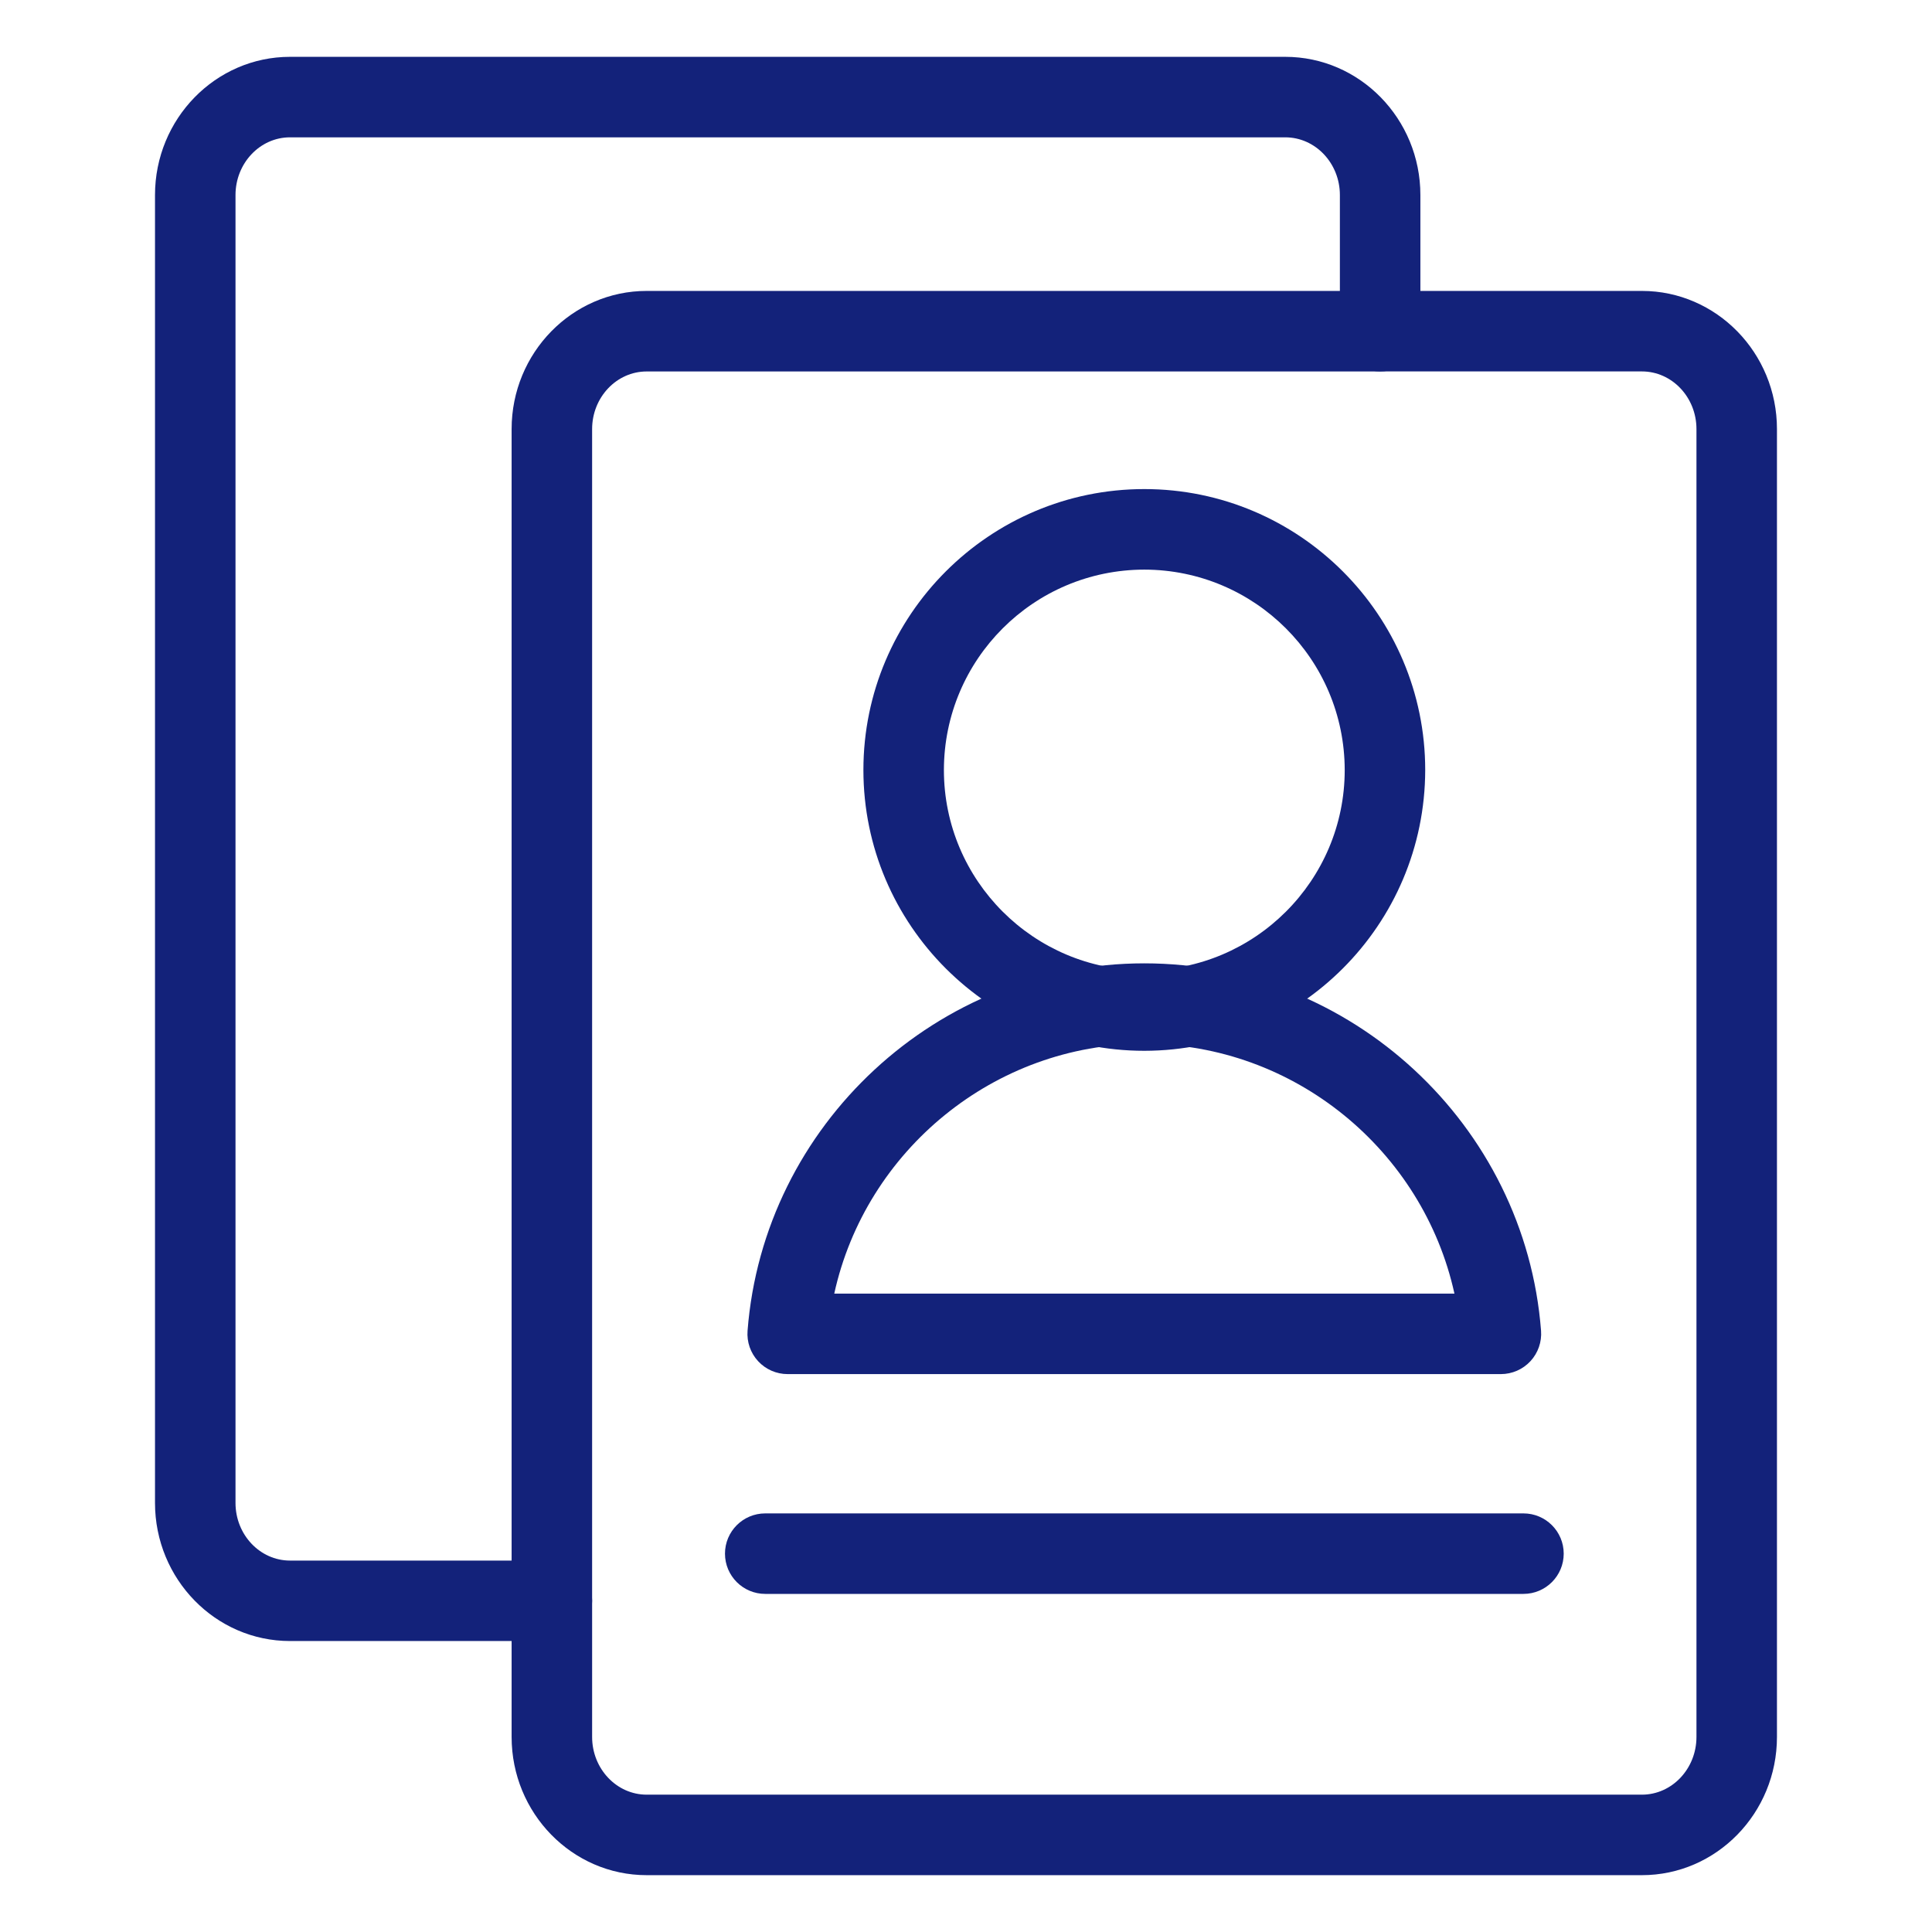
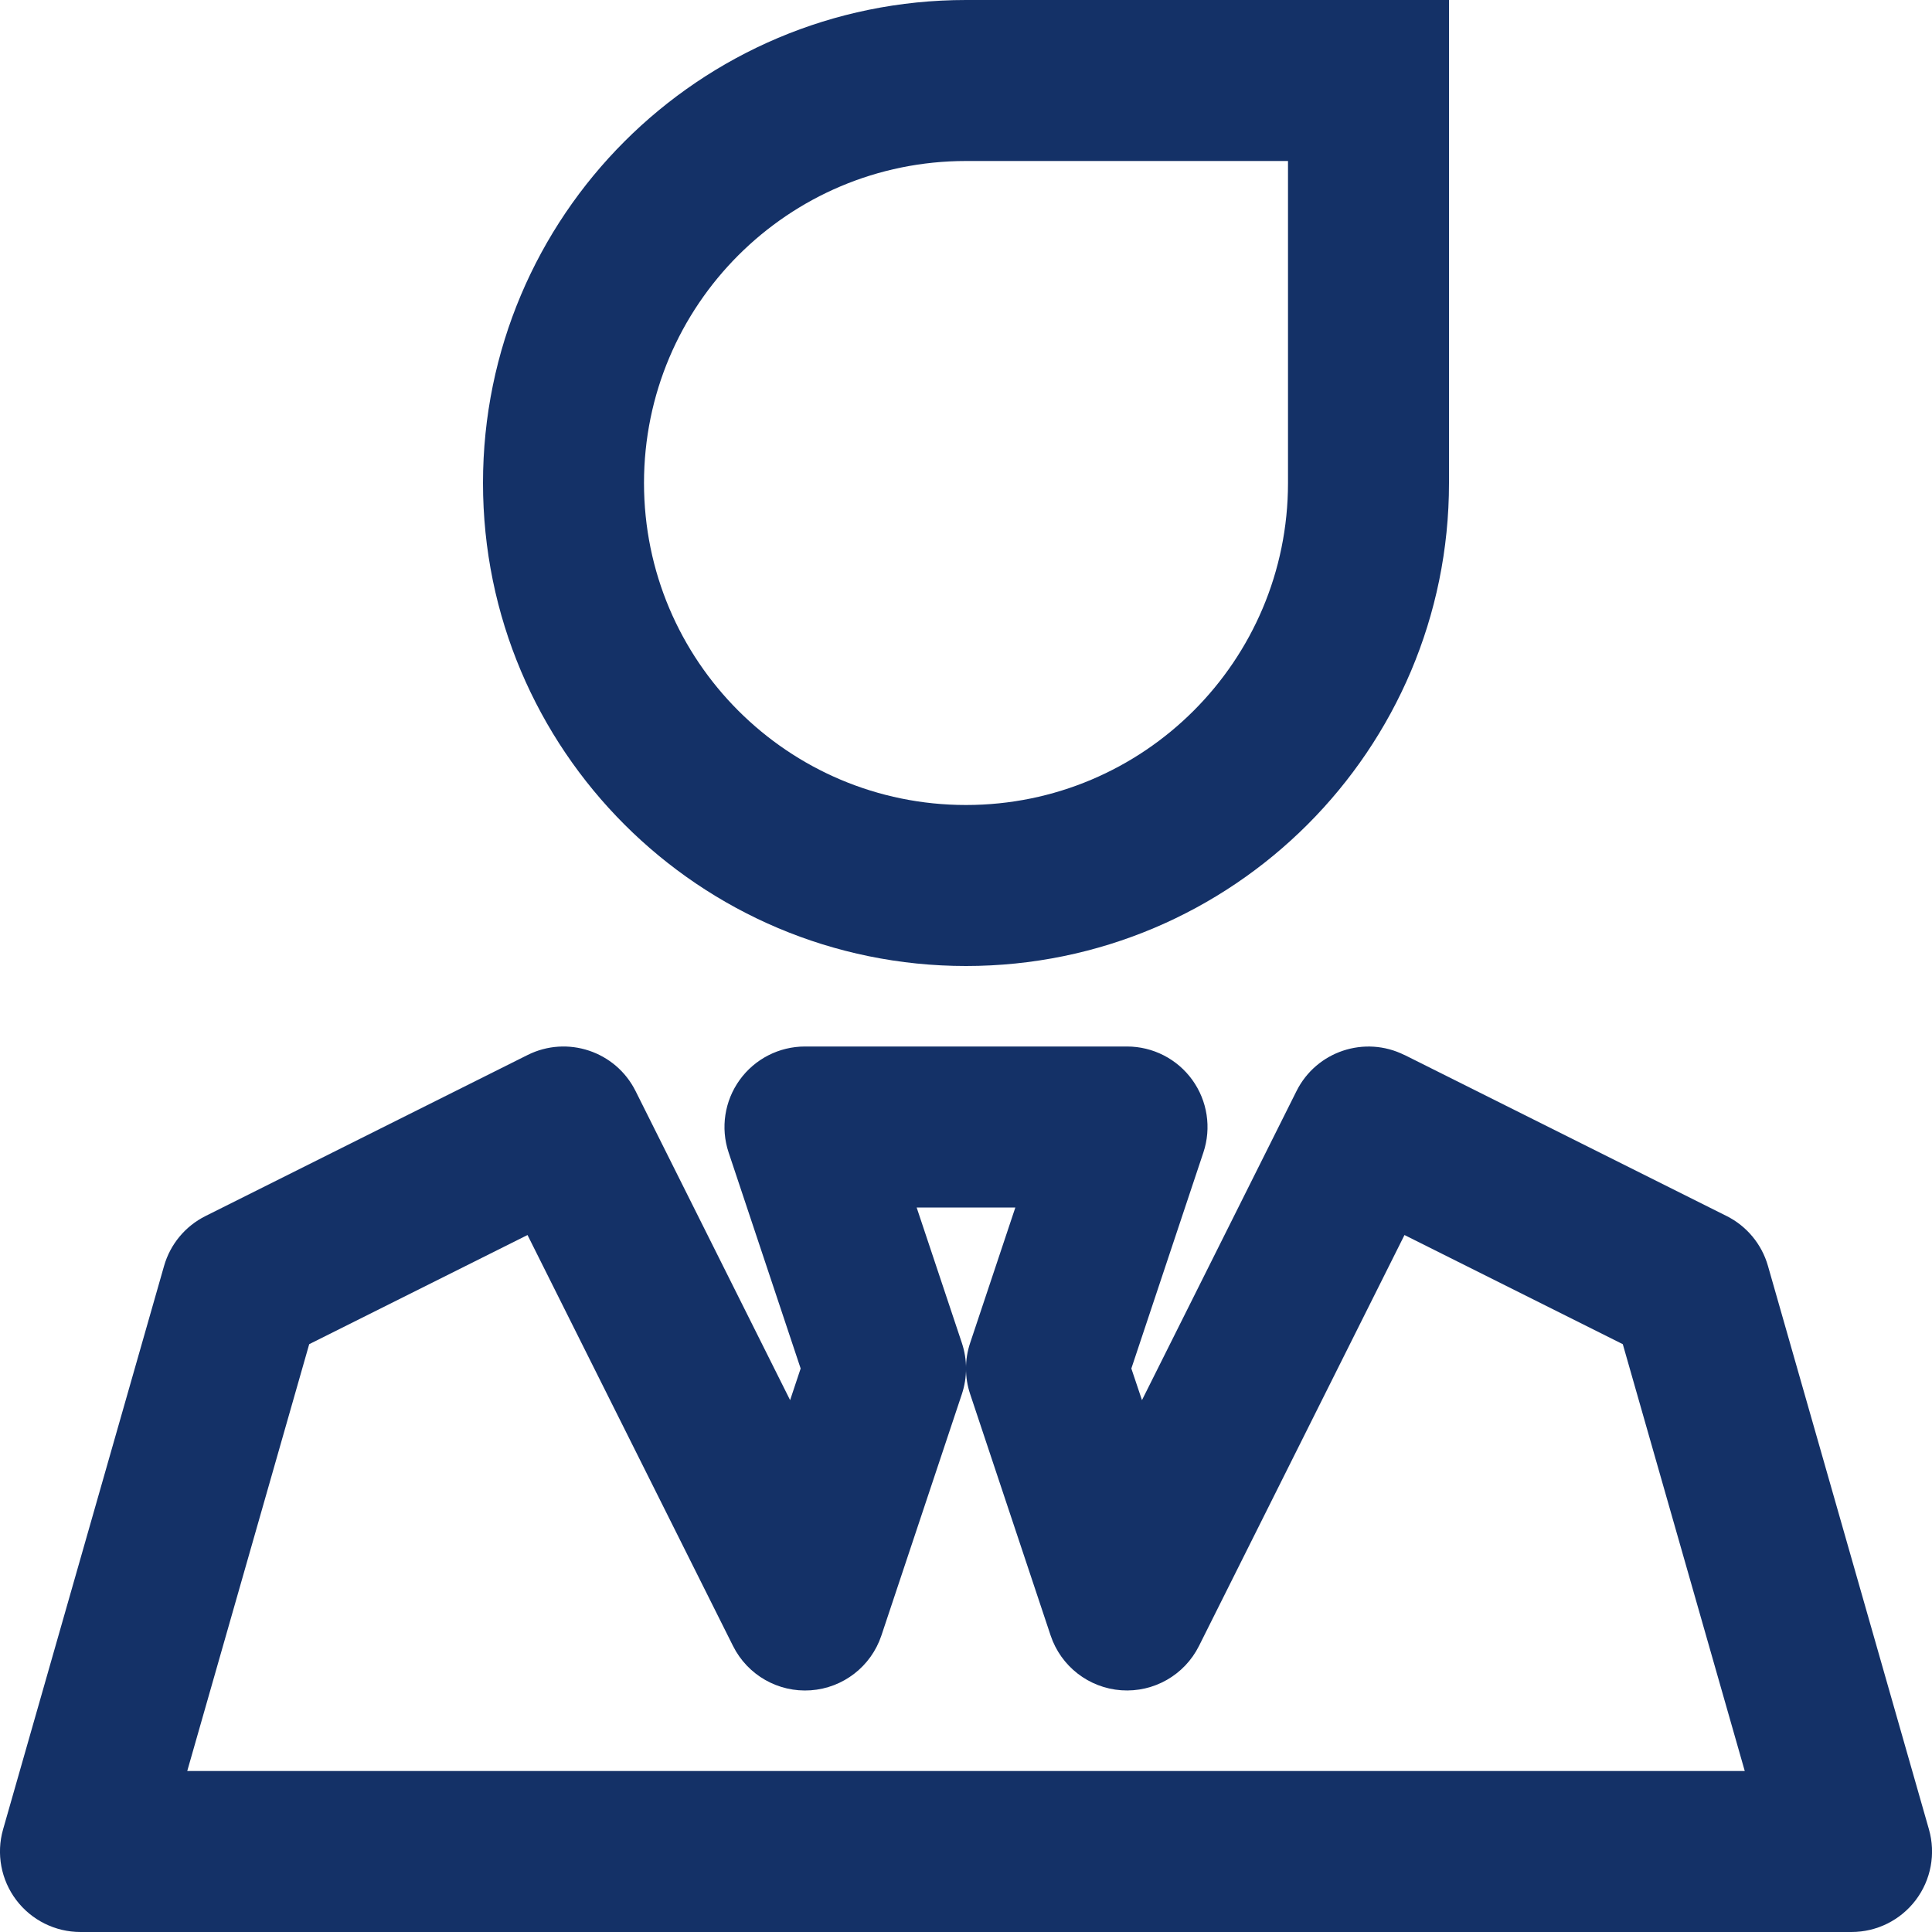
- <svg xmlns="http://www.w3.org/2000/svg" t="1720080888892" class="icon" viewBox="0 0 1024 1024" version="1.1" p-id="2944" width="200" height="200">
-   <path d="M870.251 993.877H342.741c-39.488 0-71.573-32.853-71.573-73.259v-72.171a21.333 21.333 0 1 1 42.667 0v72.171c0 16.853 12.971 30.592 28.907 30.592h527.509c15.936 0 28.907-13.739 28.907-30.592V227.413c0-16.853-12.971-30.549-28.907-30.549h-138.752a21.333 21.333 0 1 1 0-42.667h138.752c39.488 0 71.573 32.853 71.573 73.216v693.205c0 40.405-32.085 73.259-71.573 73.259z" fill="#13227a" p-id="2945" />
-   <path d="M292.501 869.781H153.707c-39.467 0-71.552-32.832-71.552-73.216V103.381c0-40.384 32.085-73.259 71.552-73.259h527.509c39.509 0 71.616 32.875 71.616 73.259v72.171a21.333 21.333 0 0 1-21.333 21.333H342.741c-15.936 0-28.907 13.696-28.907 30.549v621.035a21.312 21.312 0 0 1-21.333 21.312zM153.707 72.789c-15.915 0-28.885 13.717-28.885 30.592V796.587c0 16.832 12.949 30.549 28.885 30.549h117.461V227.413c0-40.363 32.107-73.216 71.573-73.216h367.424V103.381c0-16.875-12.992-30.592-28.949-30.592H153.707z" fill="#13227a" p-id="2946" />
-   <path d="M606.507 556.949c-82.091 0-148.885-66.773-148.885-148.843 0-82.091 66.795-148.885 148.885-148.885s148.885 66.773 148.885 148.885a149.056 149.056 0 0 1-148.885 148.843z m0-255.04a106.347 106.347 0 0 0-106.219 106.219c0 58.539 47.637 106.176 106.219 106.176s106.219-47.616 106.219-106.176a106.368 106.368 0 0 0-106.219-106.219z" fill="#13227a" p-id="2947" />
-   <path d="M795.541 728.299H417.493a21.291 21.291 0 0 1-21.269-22.976c8.427-109.184 100.779-194.731 210.261-194.731 109.525 0 201.899 85.547 210.304 194.731a21.355 21.355 0 0 1-21.248 22.976z m-353.365-42.667h328.704c-16.661-75.84-84.864-132.373-164.373-132.373s-147.691 56.533-164.331 132.373z" fill="#13227a" p-id="2948" />
-   <path d="M807.467 844.8H405.589a21.333 21.333 0 1 1 0-42.667H807.467a21.333 21.333 0 1 1 0 42.667z" fill="#13227a" p-id="2949" />
+ <svg xmlns="http://www.w3.org/2000/svg" t="1721291179849" class="icon" viewBox="0 0 1024 1024" version="1.1" p-id="15987" width="200" height="200">
+   <path d="M744.405 559.189a42.667 42.667 0 0 0-57.216 19.072l-81.92 163.84-5.632-16.768 38.187-114.517A42.667 42.667 0 0 0 597.333 554.667h-170.667a42.667 42.667 0 0 0-40.491 56.149L424.363 725.333l-5.589 16.768-81.92-163.84a42.667 42.667 0 0 0-57.259-19.072l-170.667 85.333a42.667 42.667 0 0 0-21.973 26.453l-85.333 298.667A42.667 42.667 0 0 0 42.667 1024h938.667a42.667 42.667 0 0 0 41.045-54.4l-85.333-298.667a42.667 42.667 0 0 0-21.973-26.453l-170.667-85.333zM538.155 640l-23.979 71.851a42.667 42.667 0 0 0 0 26.965l42.667 128a42.667 42.667 0 0 0 78.635 5.589l108.928-217.813 115.712 57.856L924.757 938.667H99.243l64.64-226.219 115.712-57.856 108.928 217.813a42.667 42.667 0 0 0 78.635-5.547l42.667-128a42.667 42.667 0 0 0 0-27.008L485.845 640h52.309z" p-id="15988" fill="#143167" />
+   <path d="M768 0h-256a256 256 0 1 0 256 256V0z m-85.333 85.333v170.667a170.667 170.667 0 1 1-170.667-170.667h170.667z" p-id="15989" fill="#143167" />
</svg>
